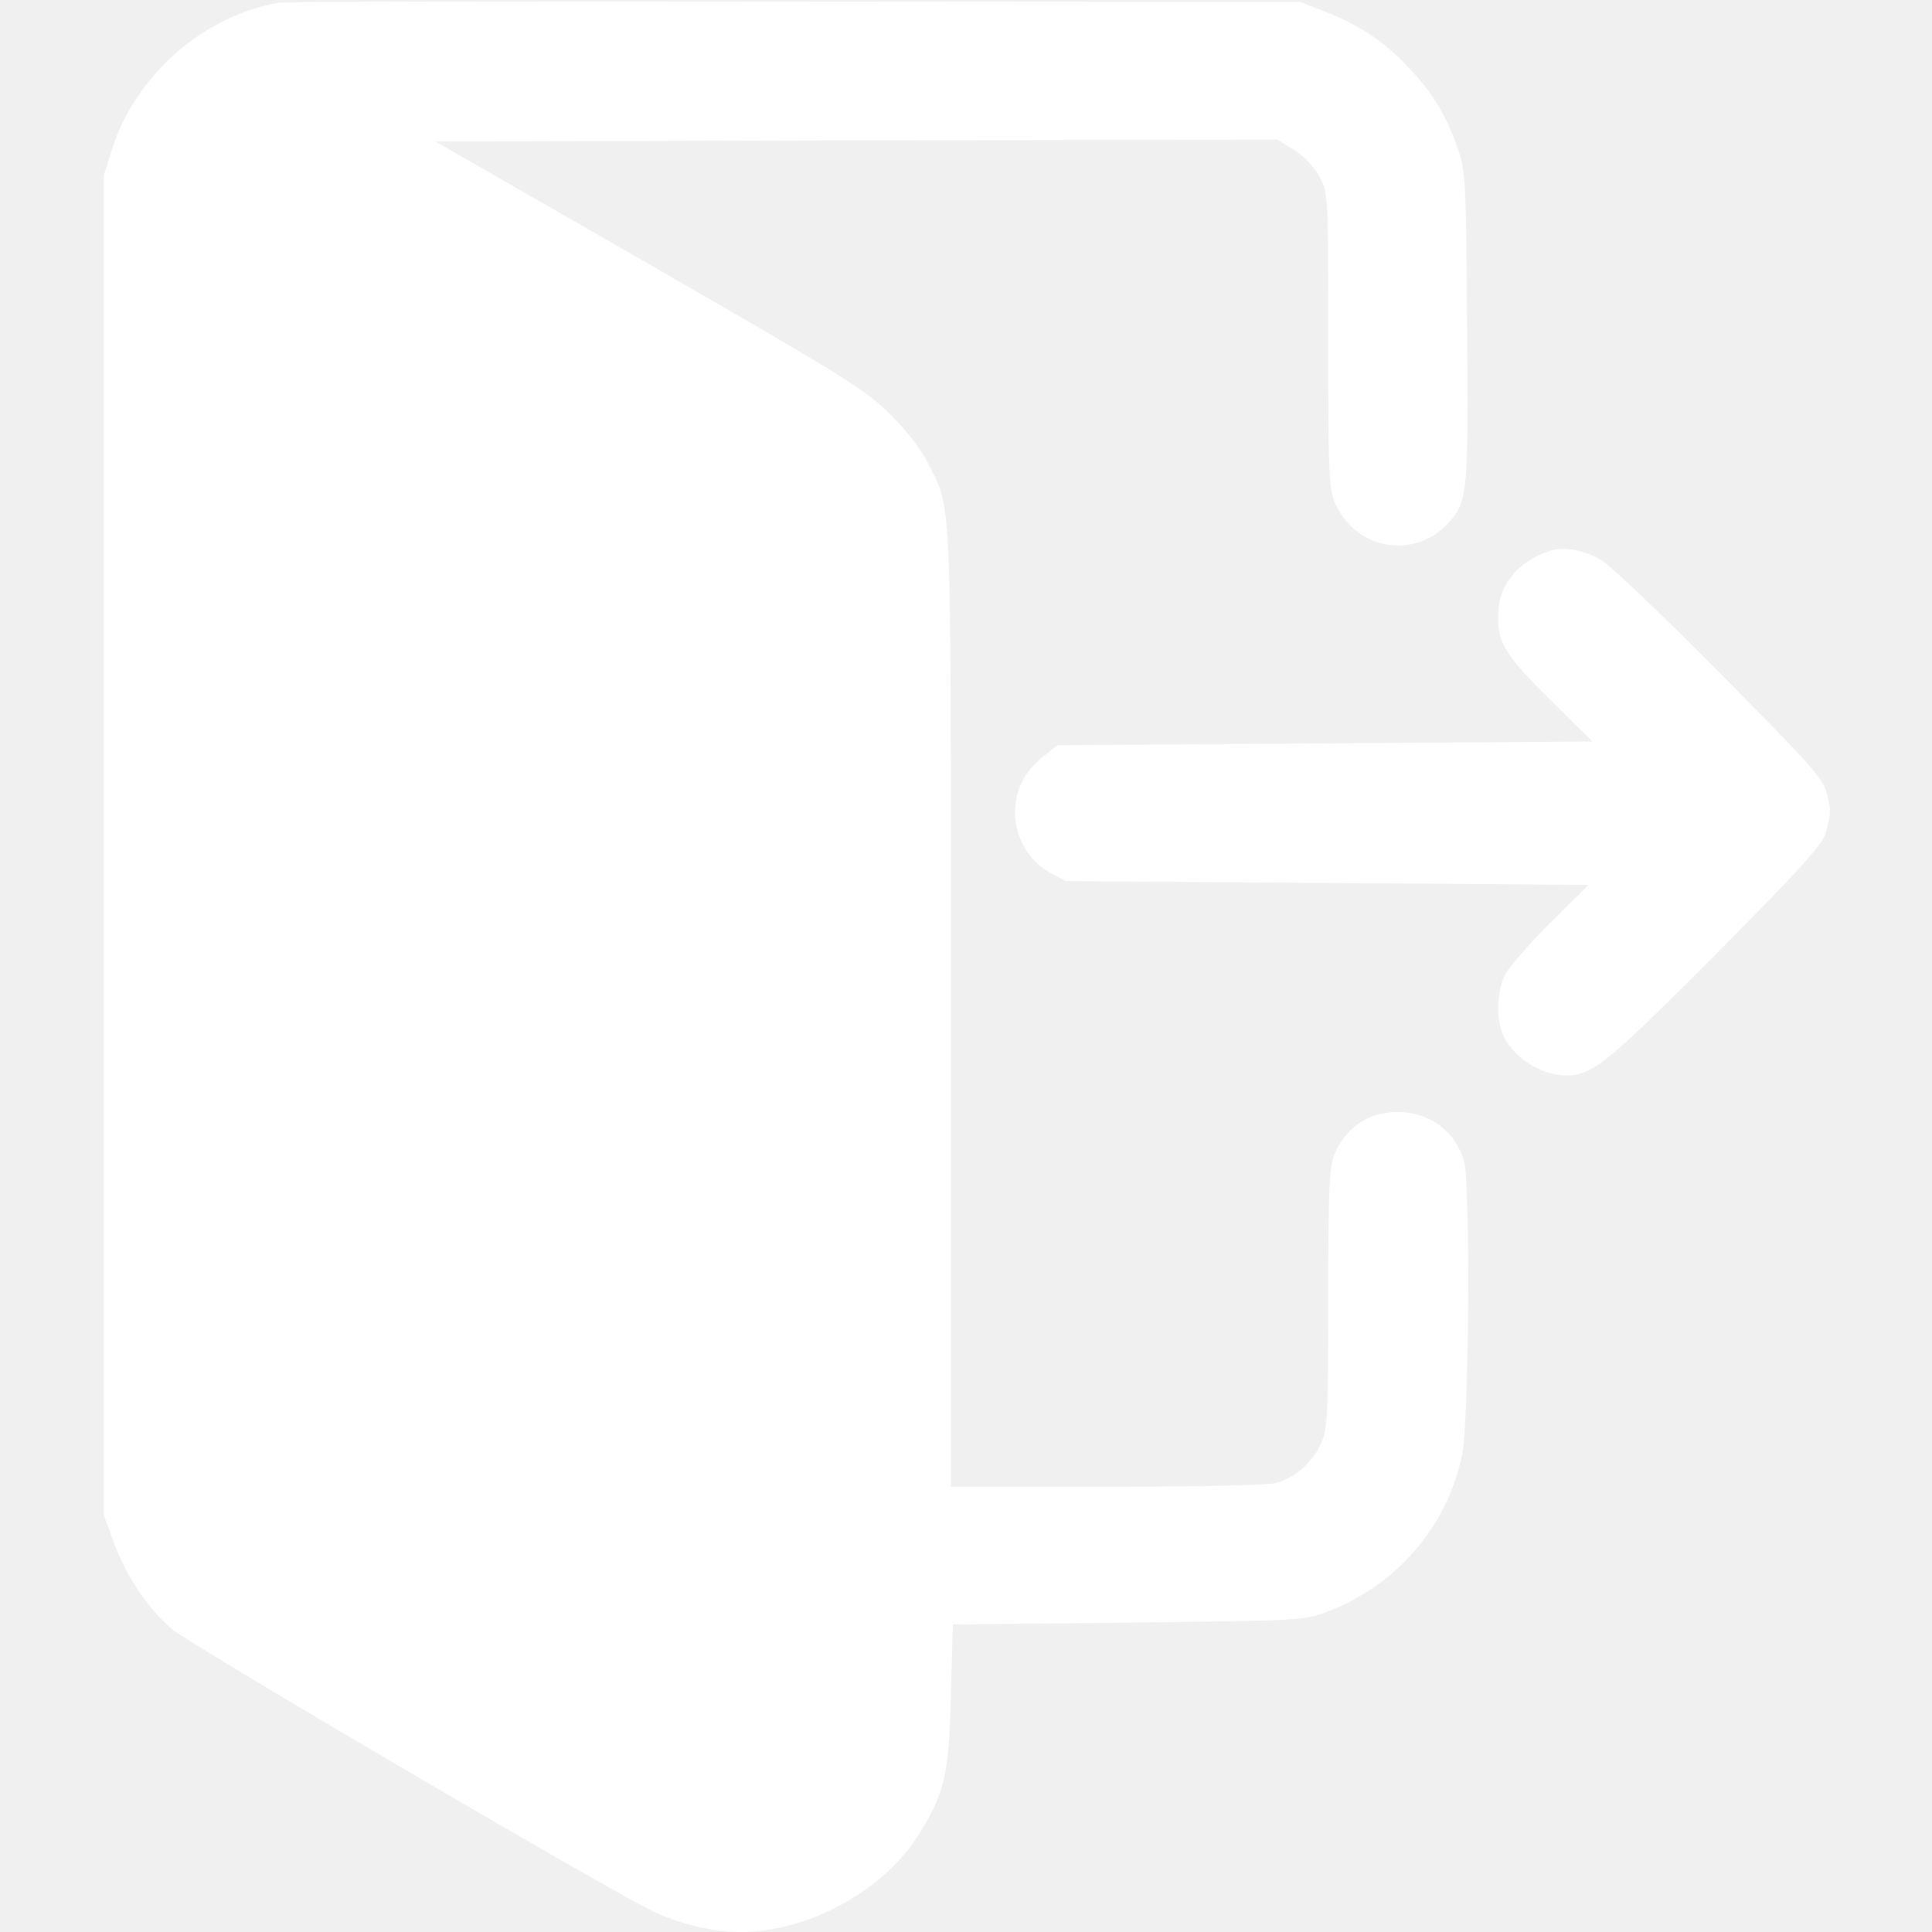
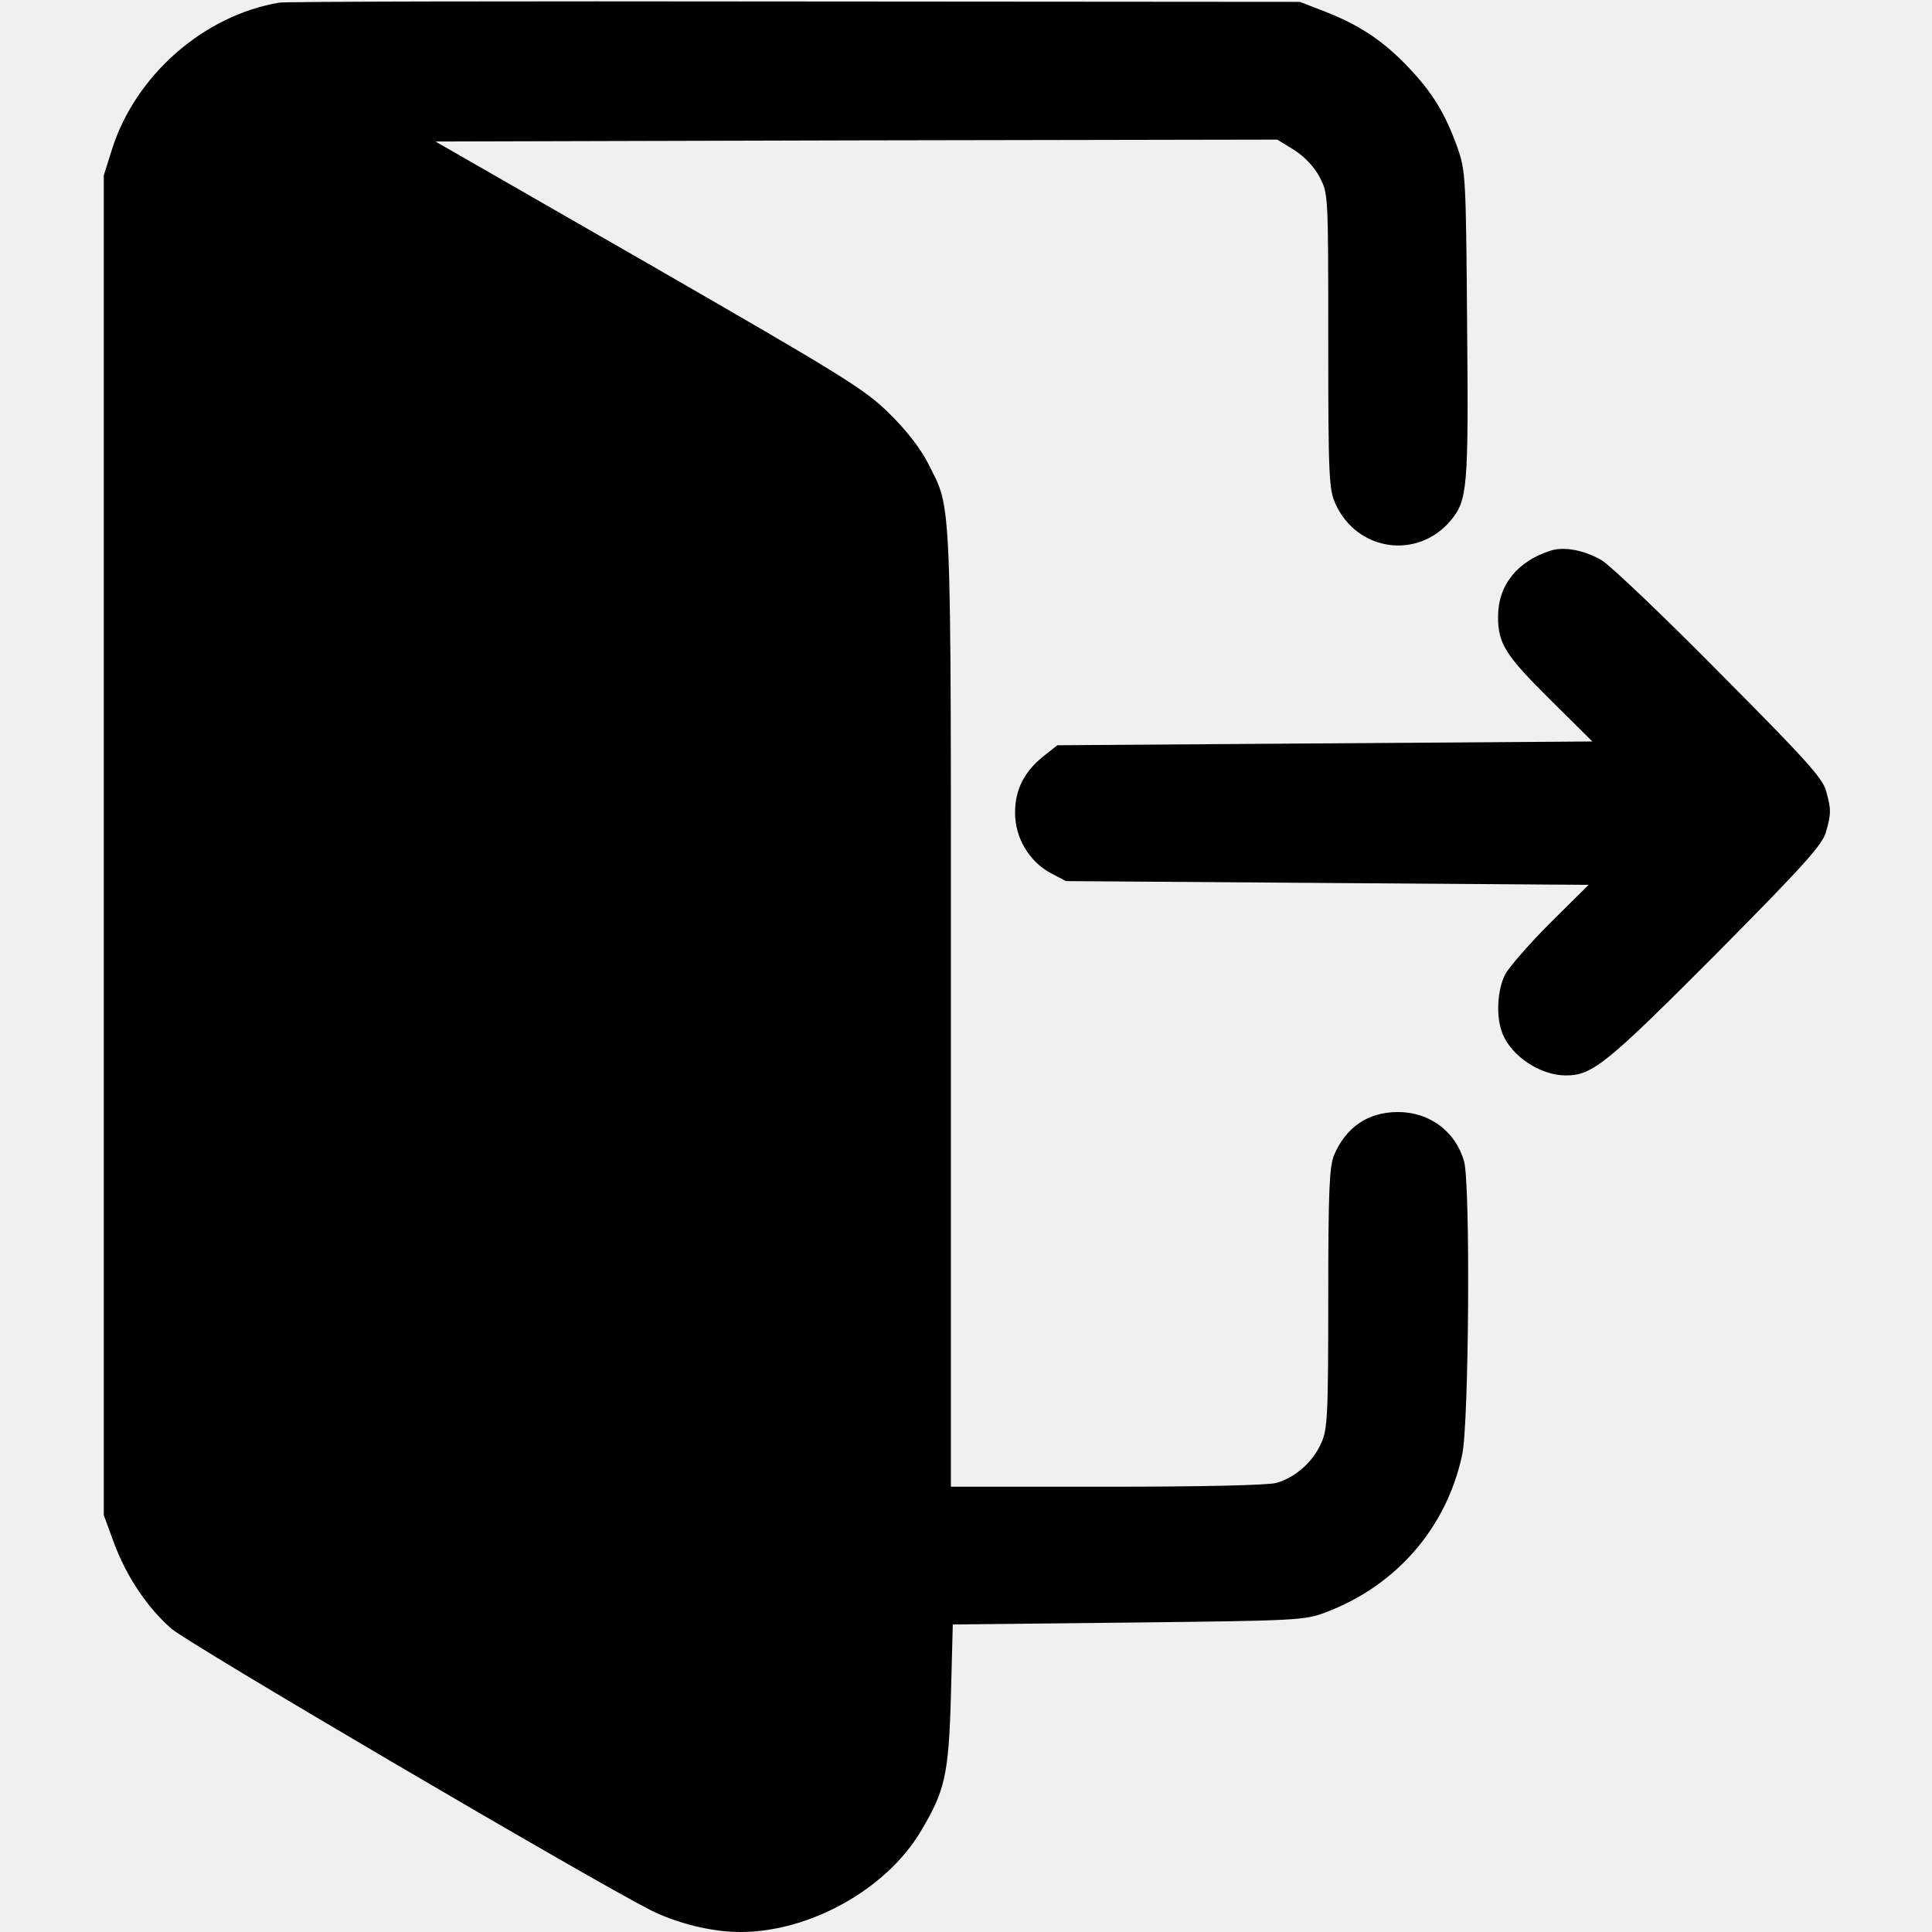
<svg xmlns="http://www.w3.org/2000/svg" version="1.0" width="512pt" height="512pt" viewBox="0 0 512 512" preserveAspectRatio="xMidYMid meet">
-   <g transform="translate(0,512) scale(0.1,-0.1)" fill="#fff" stroke="none">
+   <g transform="translate(0,512) scale(0.1,-0.1)" fill="#000" stroke="none">
    <path d="M740 5113 c-201 -34 -381 -193 -443 -388 l-22 -70 0 -1775 0 -1775 26 -71 c33 -90 88 -173 153 -230 44 -39 1100 -659 1268 -745 71 -36 164 -59 240 -59 183 0 385 112 477 265 65 108 75 150 81 360 l5 190 465 5 c449 5 467 6 523 27 188 71 321 225 362 418 18 85 22 716 5 777 -22 79 -91 131 -175 131 -80 0 -138 -40 -170 -115 -12 -31 -15 -94 -15 -380 0 -311 -2 -347 -19 -383 -22 -50 -69 -91 -119 -105 -23 -6 -197 -10 -449 -10 l-413 0 0 1268 c0 1393 3 1317 -61 1445 -20 39 -58 88 -103 132 -65 64 -119 97 -636 395 l-566 325 1115 3 1116 2 44 -27 c28 -18 53 -44 68 -72 23 -44 23 -45 23 -435 0 -358 2 -394 19 -431 57 -126 217 -149 305 -45 45 54 48 84 44 519 -3 394 -4 408 -26 471 -32 89 -66 145 -130 212 -65 69 -130 112 -220 147 l-67 26 -1340 1 c-737 1 -1351 0 -1365 -3z" />
    <path d="M4110 3661 c-89 -28 -140 -92 -140 -175 0 -72 19 -102 139 -221 l111 -110 -709 -5 -709 -5 -39 -31 c-49 -40 -73 -87 -73 -148 0 -66 37 -128 93 -159 l42 -22 693 -5 692 -5 -101 -100 c-55 -55 -109 -117 -120 -137 -21 -41 -25 -111 -8 -155 23 -61 100 -113 169 -113 70 0 108 31 397 321 234 236 283 291 292 324 14 50 14 60 0 110 -9 33 -58 87 -283 313 -149 151 -289 284 -311 297 -46 27 -99 37 -135 26z" />
  </g>
</svg>
